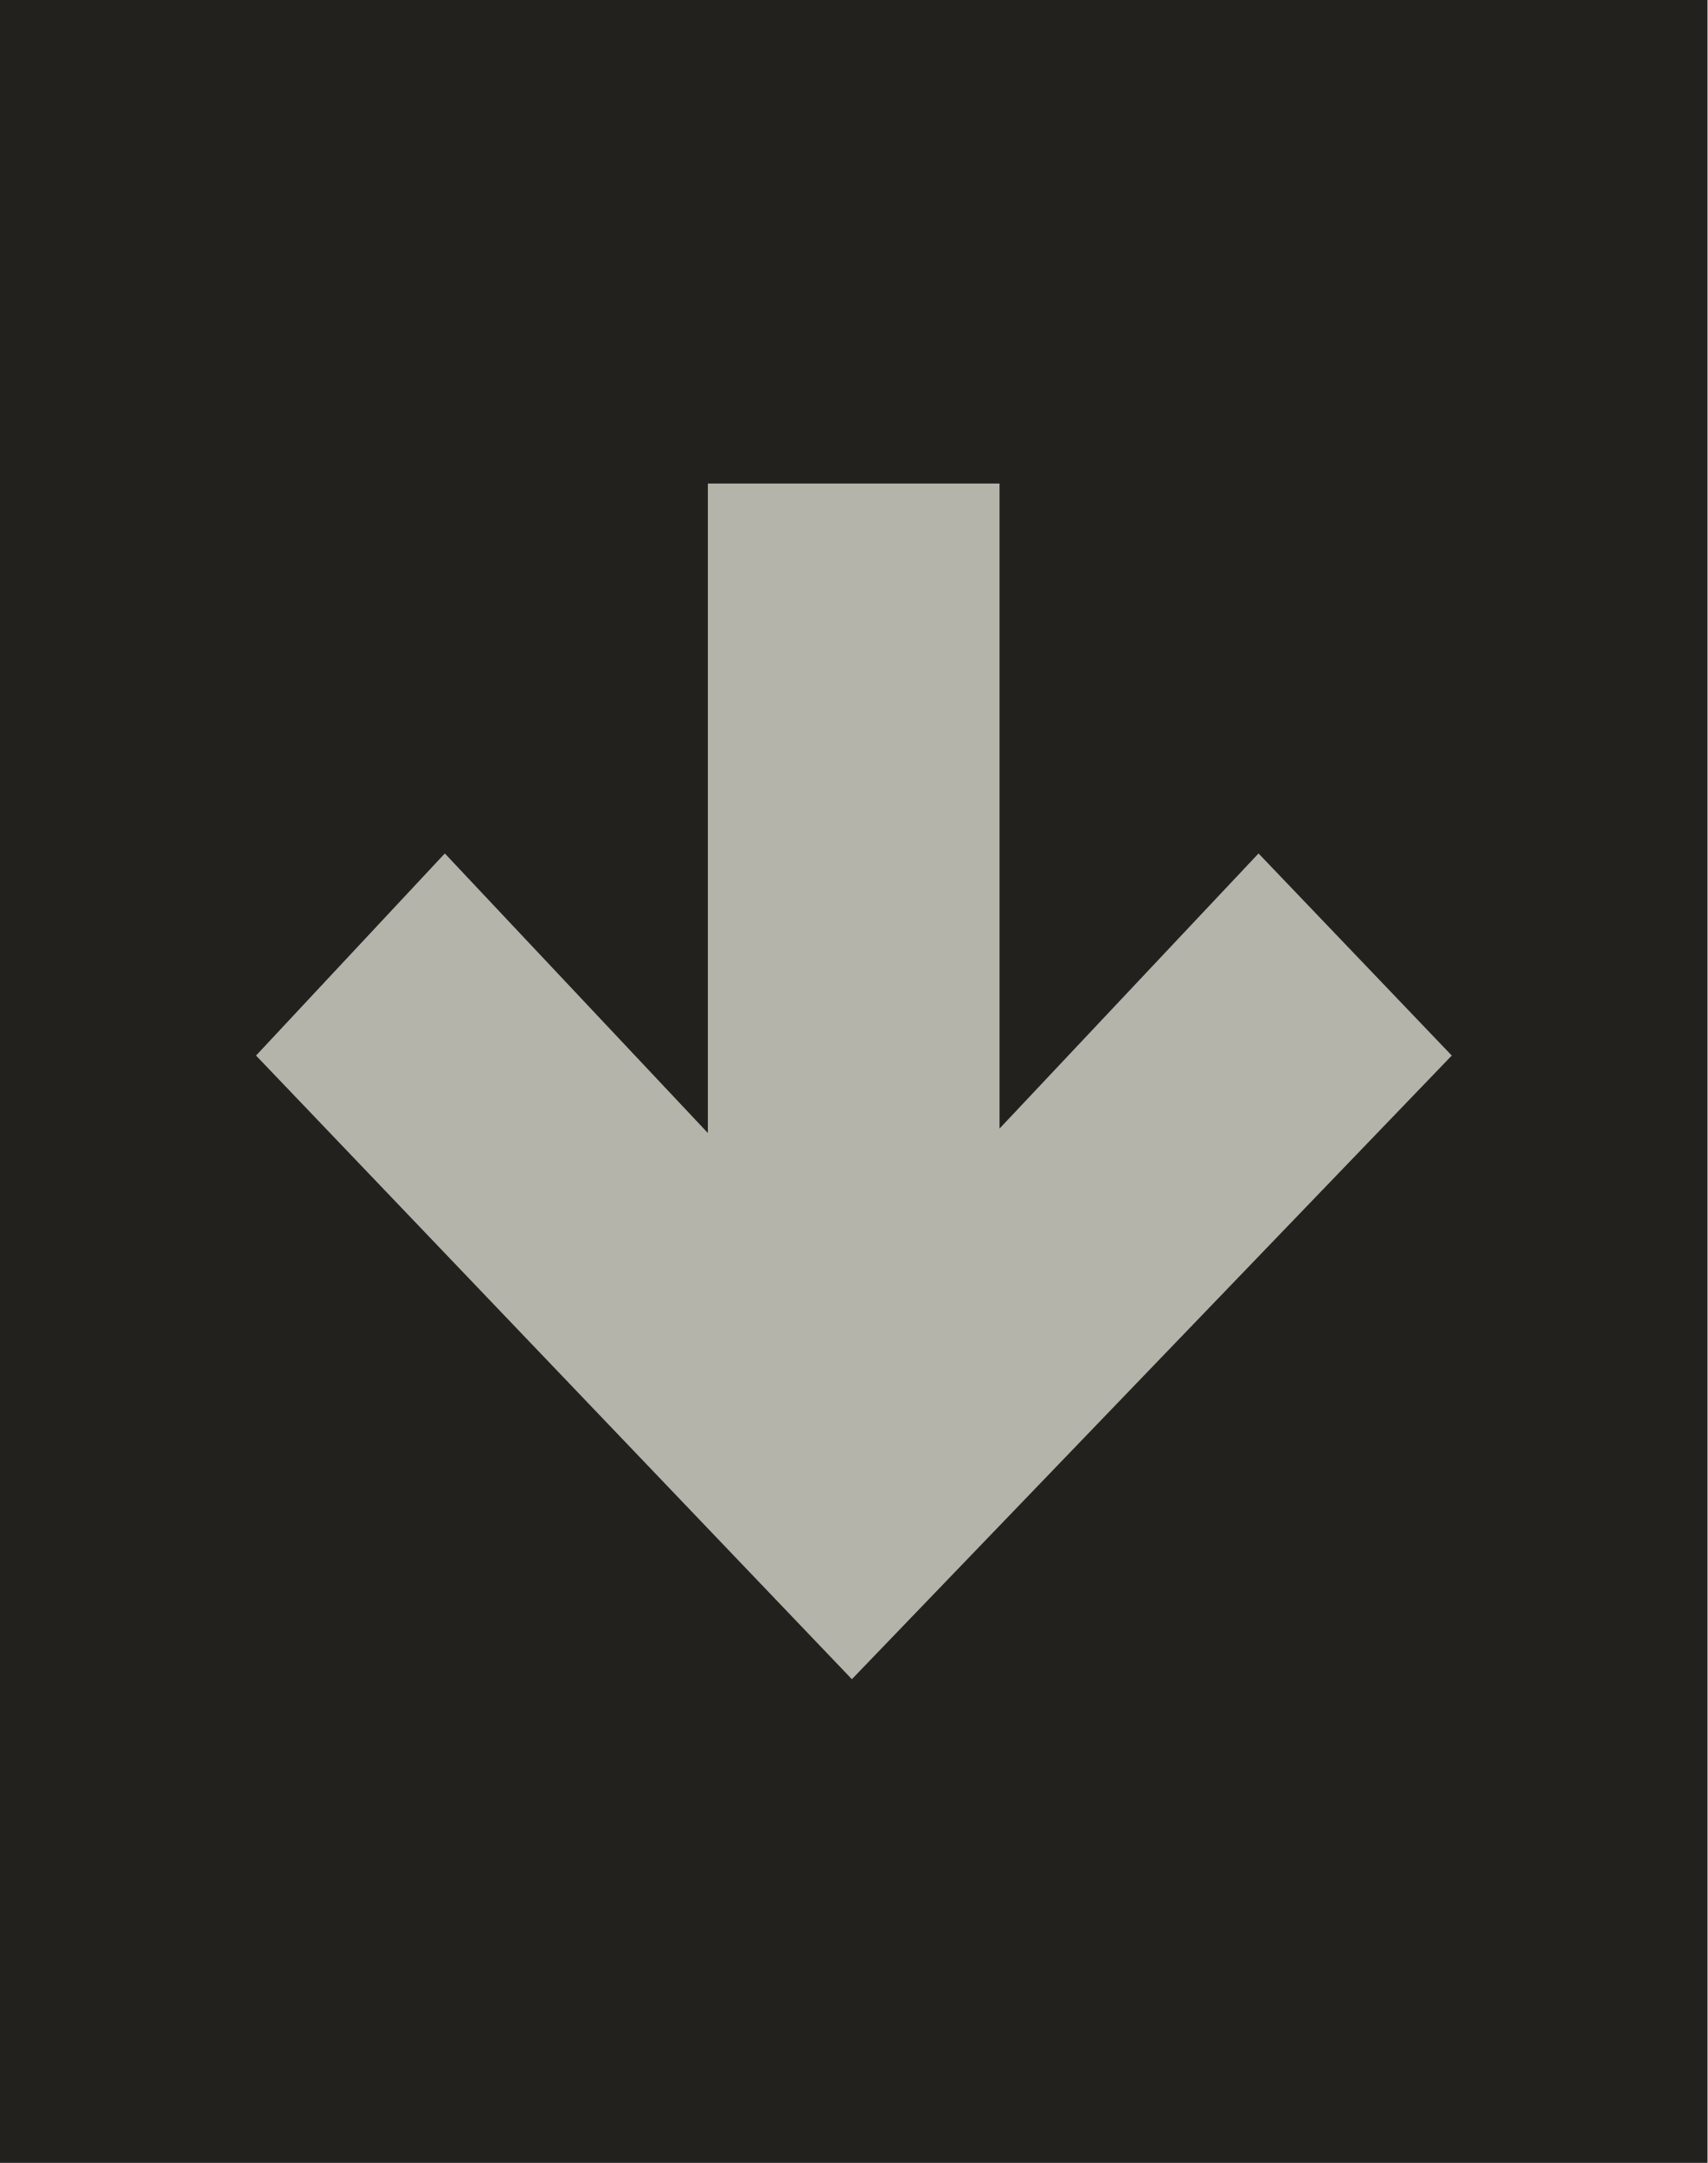
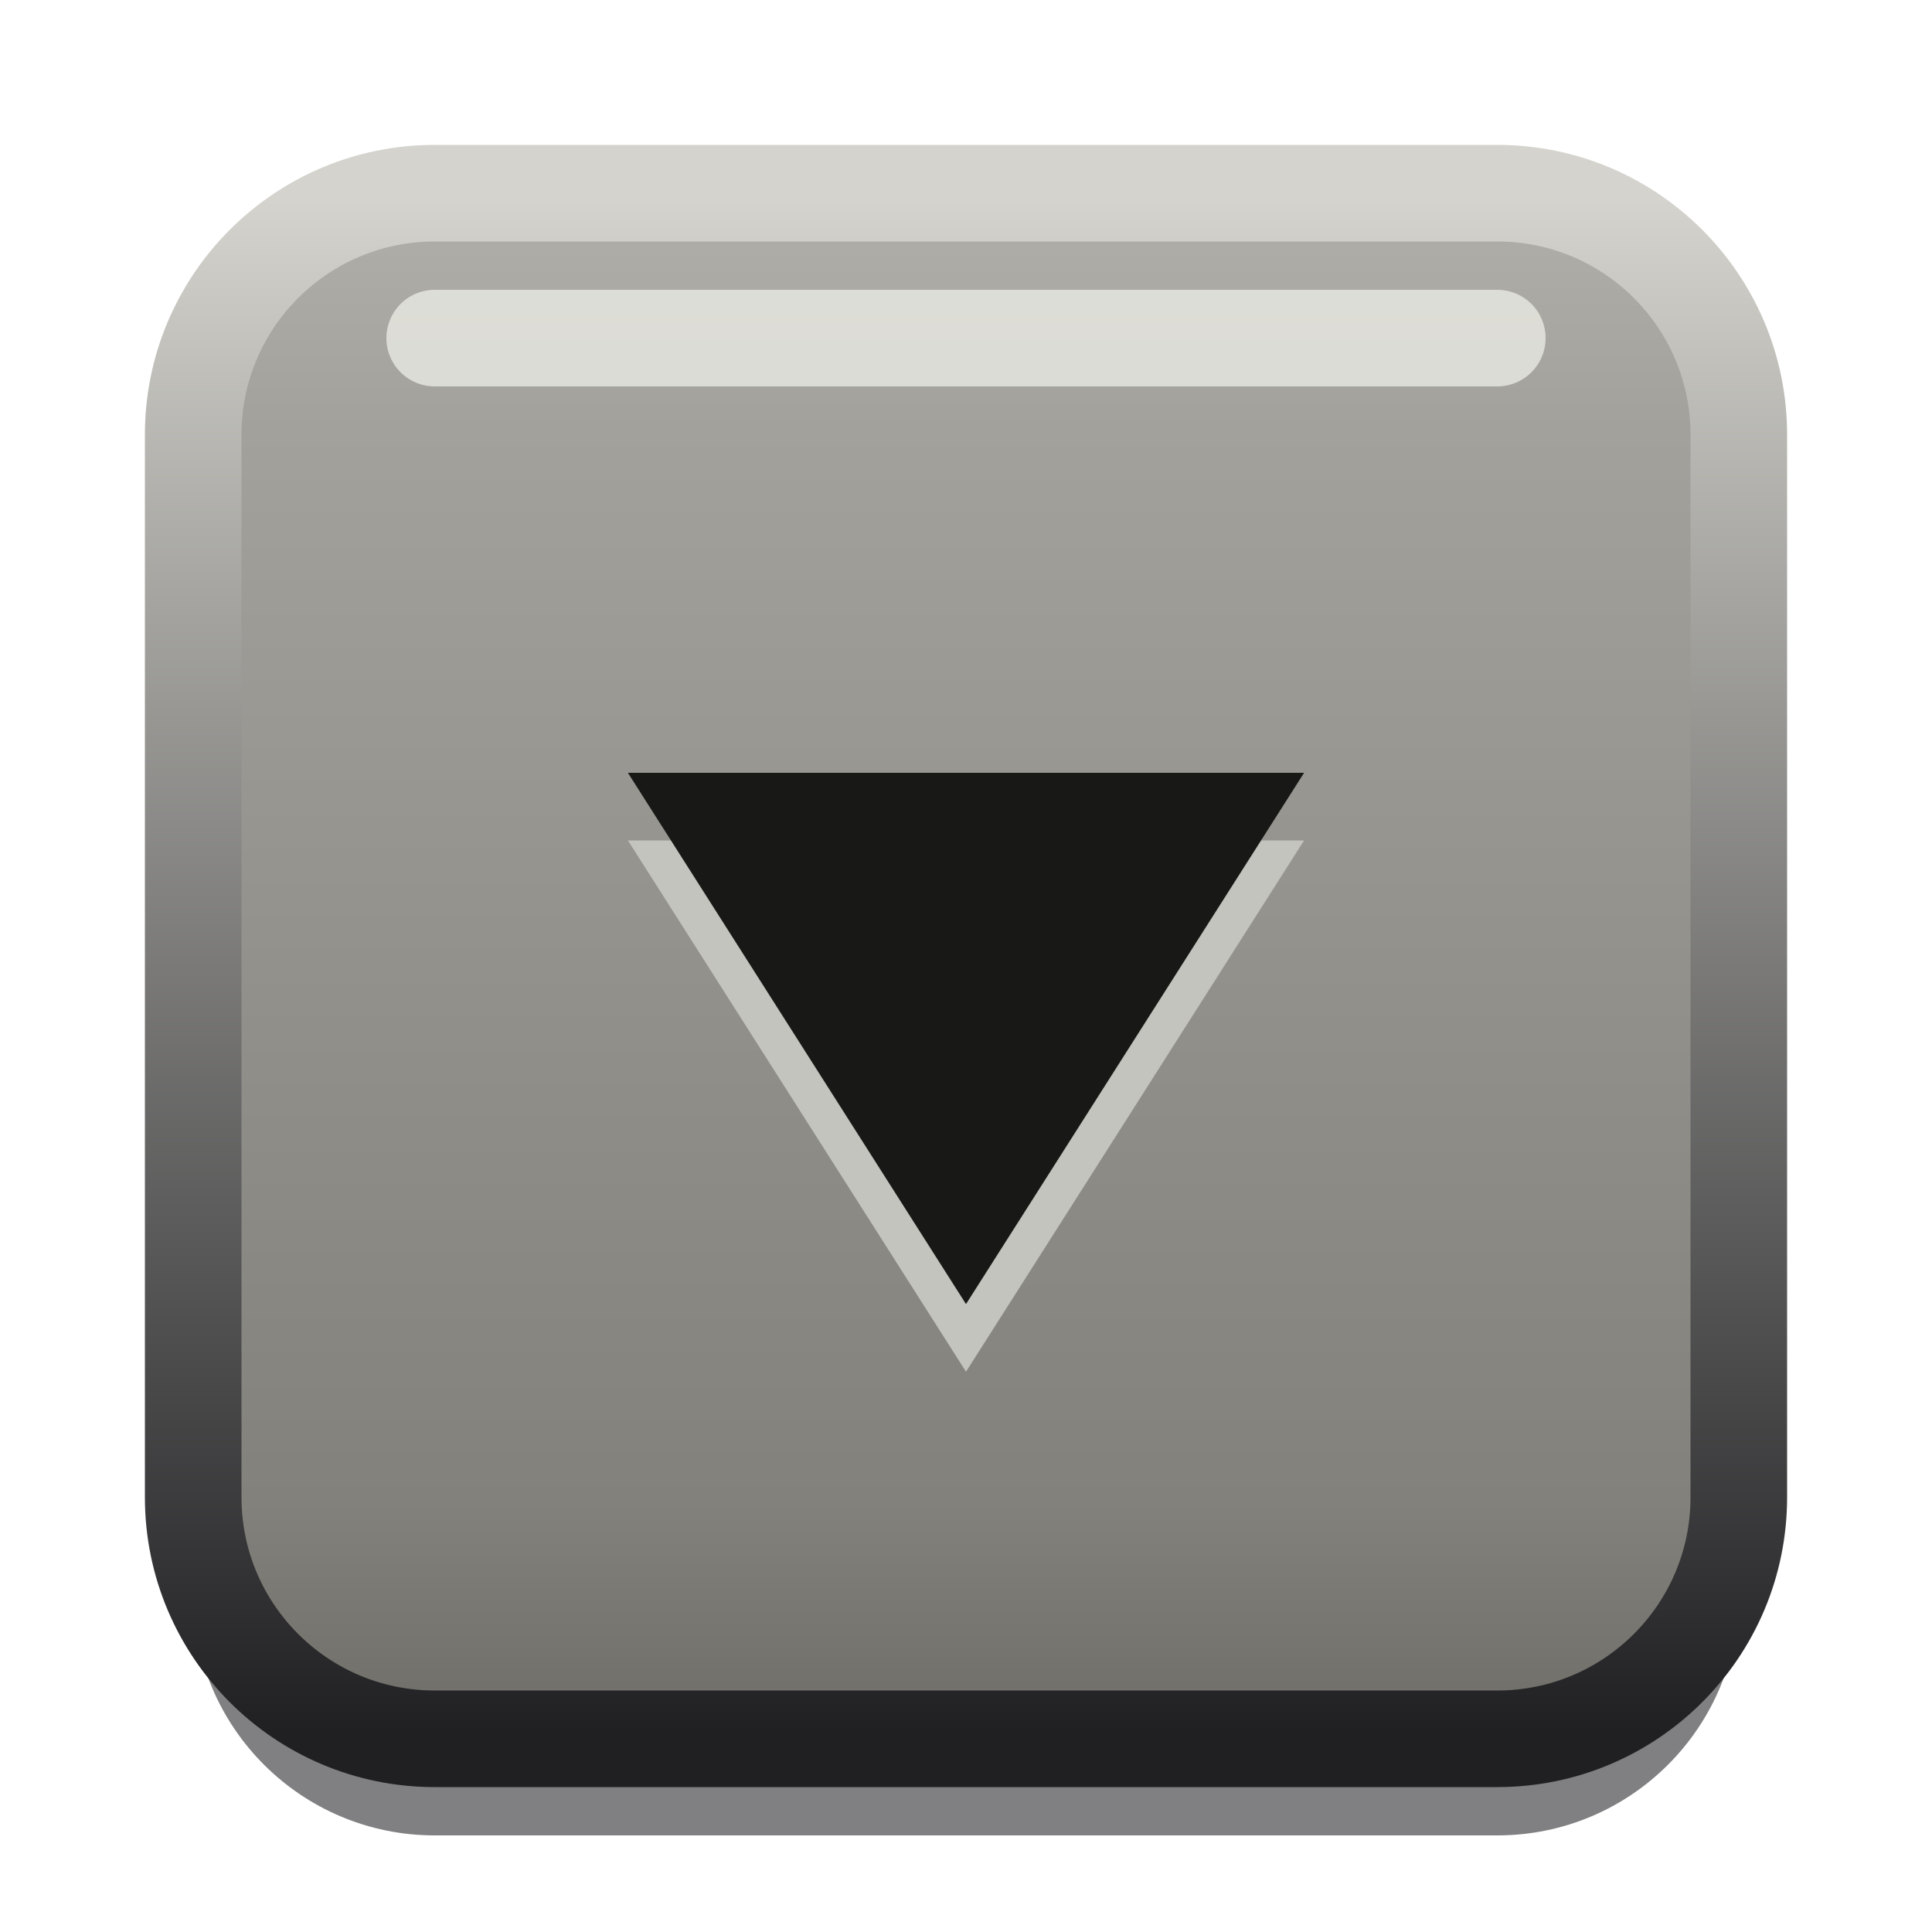
- <svg xmlns="http://www.w3.org/2000/svg" width="16" height="20.267" viewBox="0 0 4.233 5.362" version="1.1" id="svg862">
-   <defs id="defs856" />
-   <g id="layer1" transform="translate(-13.00238,-97.01532)">
-     <rect style="color:#000000;display:inline;overflow:visible;visibility:visible;fill:#22211e;fill-opacity:1;stroke:none;stroke-width:0.113;marker:none;enable-background:accumulate" id="rect2993" width="4.233" height="5.362" x="13.002" y="97.015" />
-     <g id="g3287" transform="matrix(0.2749857,0,0,0.2749857,-209.4972,-115.3251)" style="display:inline;fill:#22211e;fill-opacity:1" />
-     <path style="color:#000000;display:inline;overflow:visible;visibility:visible;fill:#b4b4aa;fill-opacity:1;fill-rule:nonzero;stroke:none;stroke-width:0.423;marker:none;enable-background:accumulate" d="m 15.114,101.178 -1.477,-1.546 0.468,-0.501 0.652,0.693 v -1.61 h 0.723 v 1.599 l 0.642,-0.682 0.479,0.501 z" id="rect3089-3" />
-   </g>
+ <svg xmlns="http://www.w3.org/2000/svg" width="20" height="20" viewBox="0 0 20 20">
+   <defs>
+     <linearGradient id="btn_bg" x1="0%" y1="0%" x2="0%" y2="100%">
+       <stop offset="0%" stop-color="#b0afaa" />
+       <stop offset="15%" stop-color="#a2a19b" />
+       <stop offset="85%" stop-color="#82817b" />
+       <stop offset="100%" stop-color="#6e6d67" />
+     </linearGradient>
+     <linearGradient id="btn_border" x1="0%" y1="0%" x2="0%" y2="100%">
+       <stop offset="0%" stop-color="#d4d3cd" />
+       <stop offset="100%" stop-color="#202023" />
+     </linearGradient>
+   </defs>
+   <rect x="2" y="3" width="16" height="16" rx="2.5" ry="2.5" fill="#18181b" opacity="0.55" />
+   <rect x="2" y="2" width="16" height="16" rx="2.5" ry="2.5" fill="url(#btn_bg)" stroke="url(#btn_border)" stroke-width="1" />
+   <line x1="4.5" y1="3.5" x2="15.5" y2="3.5" stroke="#eaeae4" stroke-width="1" stroke-linecap="round" opacity="0.8" />
+   <polygon points="10,13.5 6.5,8 13.5,8" fill="#c4c4be" transform="translate(0, 0.7)" />
+   <polygon points="10,13.5 6.5,8 13.5,8" fill="#181817" transform="translate(0, 0)" />
</svg>
